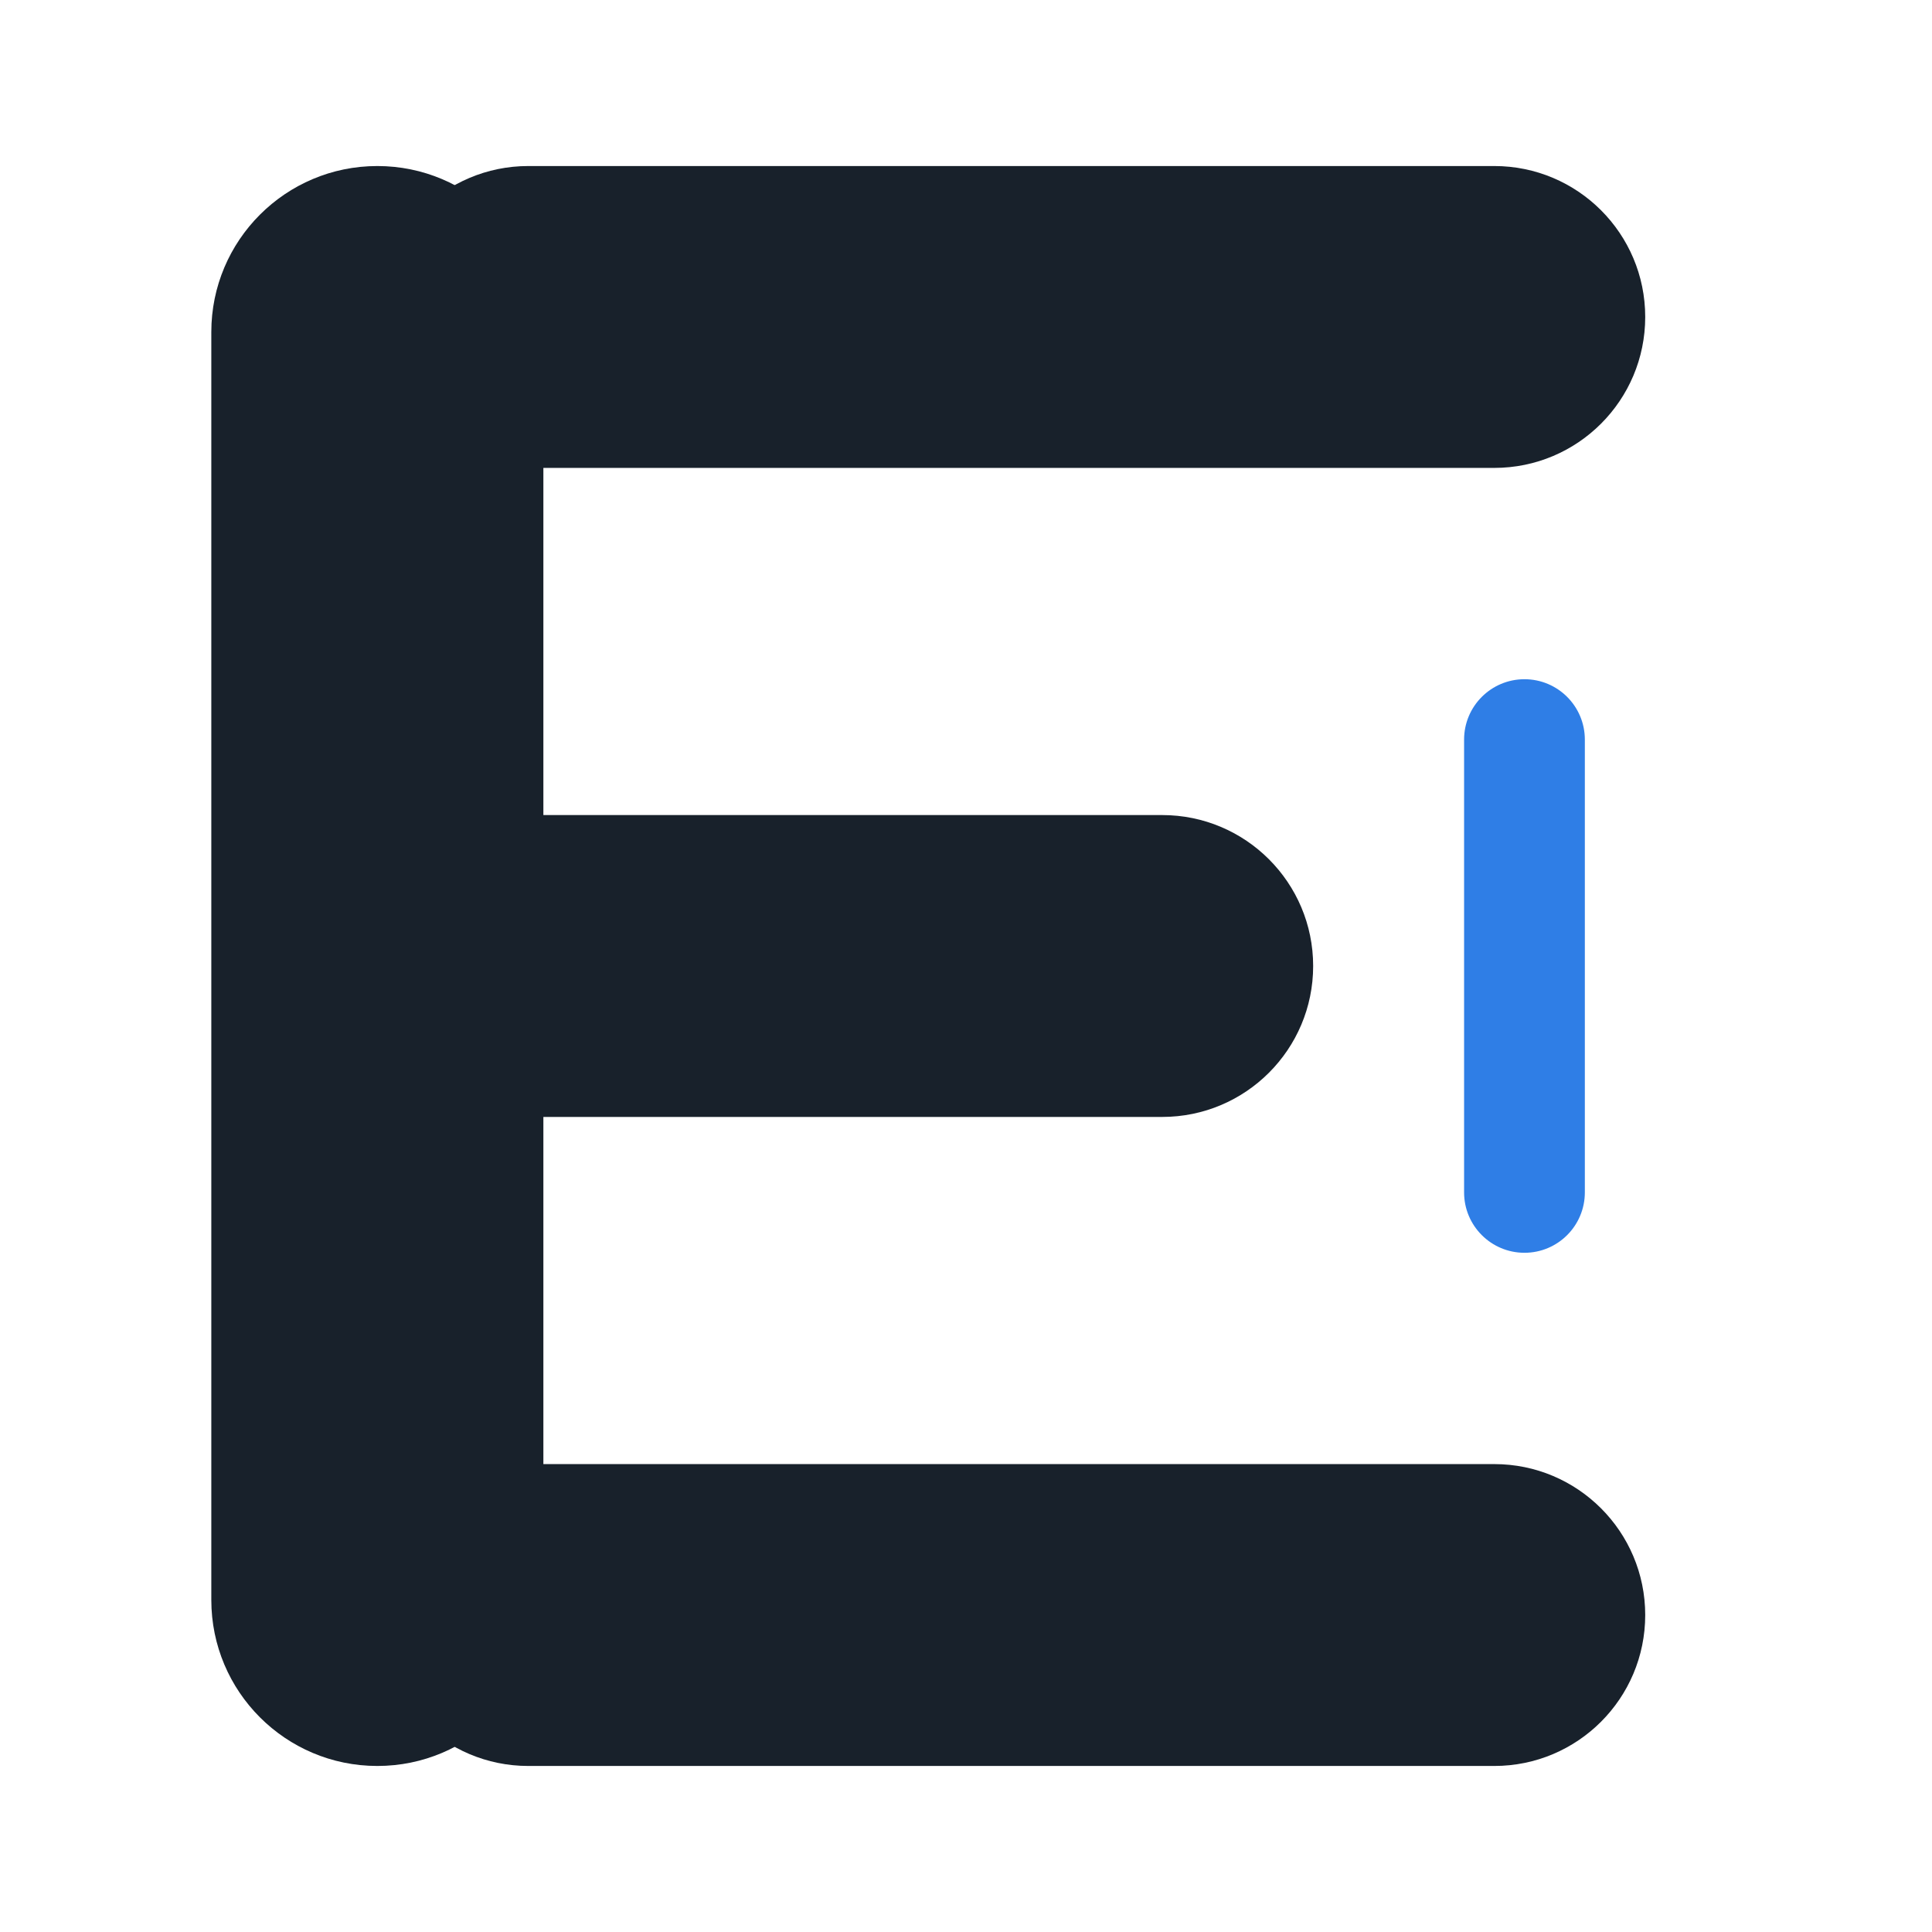
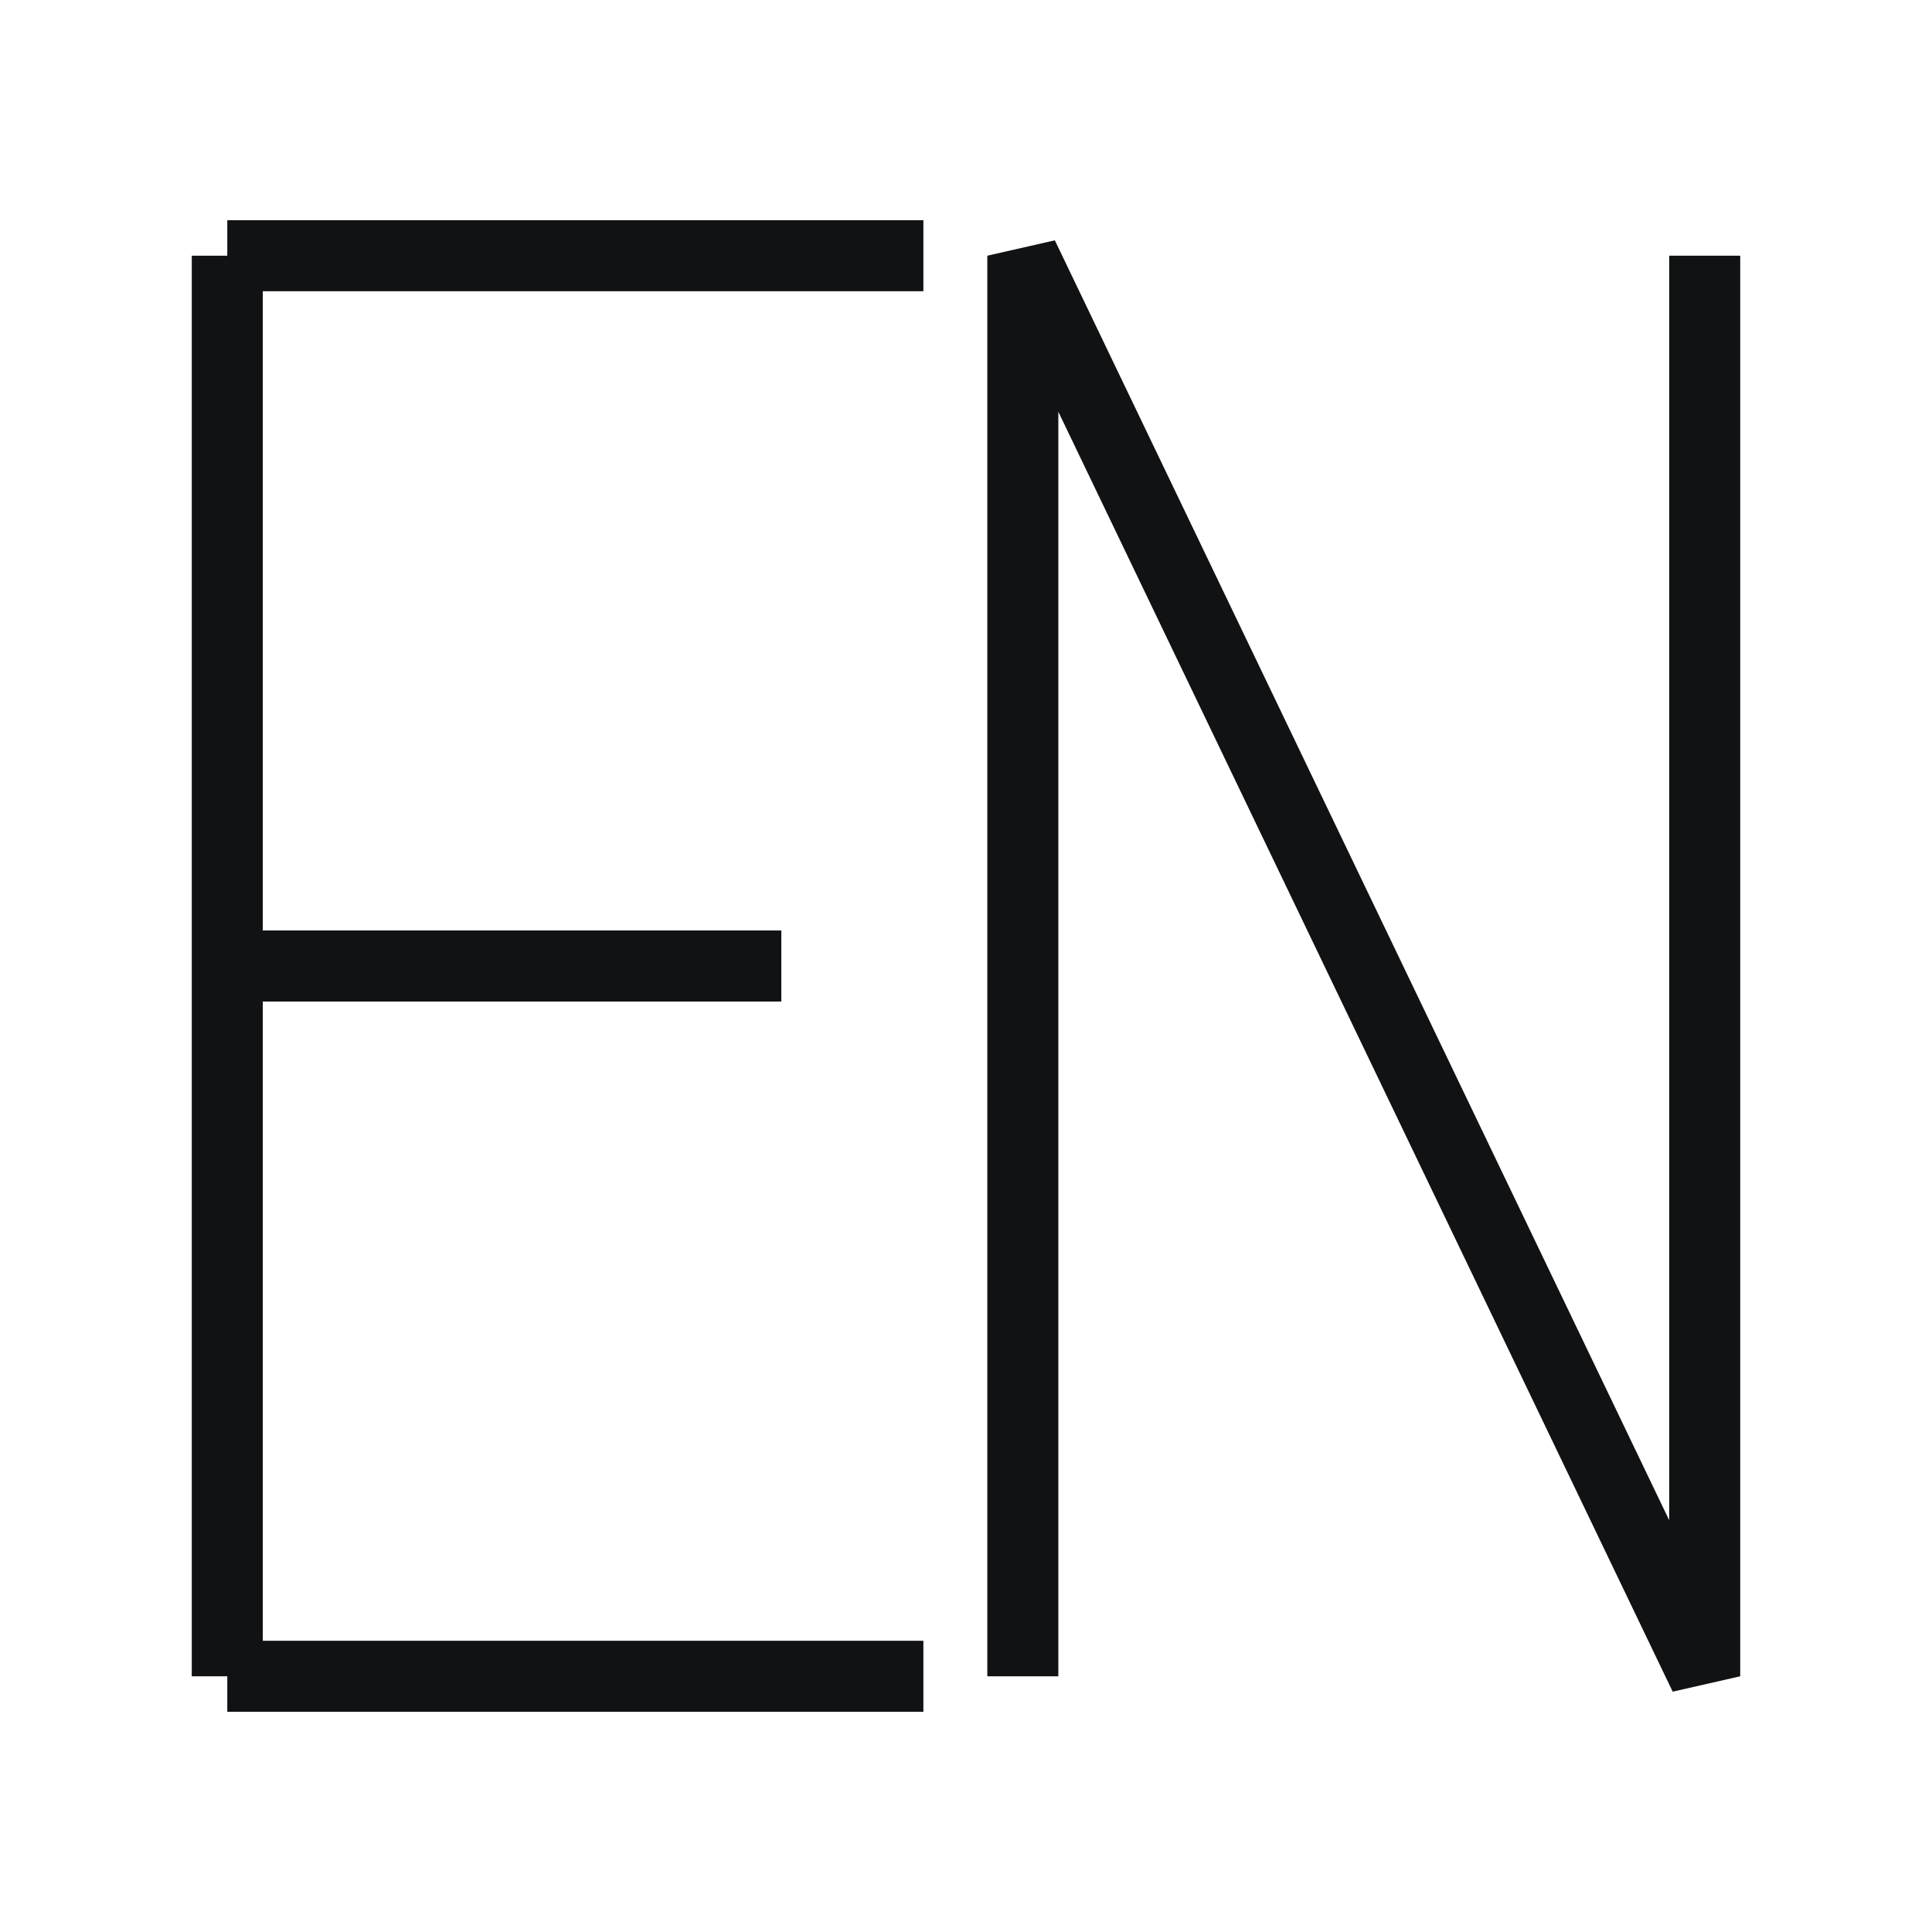
- <svg xmlns="http://www.w3.org/2000/svg" width="160" height="160" viewBox="16 16 128 128" role="img" aria-labelledby="title desc" shape-rendering="geometricPrecision">
+ <svg xmlns="http://www.w3.org/2000/svg" width="160" height="160" viewBox="12 12 136 136" role="img" aria-labelledby="title desc" shape-rendering="geometricPrecision">
  <style>
-     .ink { fill: #18212b; }
-     .cursor { fill: #2f7ee6; }
+     .mark { stroke: #101214; }
    @media (prefers-color-scheme: dark) {
-       .ink { fill: #f2f4f7; }
-       .cursor { fill: #73a7ff; }
+       .mark { stroke: #f3f0e9; }
    }
  </style>
-   <rect class="ink" x="30" y="27" width="22" height="106" rx="11" />
-   <rect class="ink" x="41" y="27" width="84" height="20" rx="10" />
-   <rect class="ink" x="41" y="70" width="62" height="20" rx="10" />
-   <rect class="ink" x="41" y="113" width="84" height="20" rx="10" />
-   <rect class="cursor" x="113" y="61" width="8" height="38" rx="4" />
+   <g class="mark" fill="none" stroke-width="5" stroke-linecap="butt" stroke-linejoin="miter">
+     <path d="M28 30v100" />
+     <path d="M28 30h49" />
+     <path d="M28 80h39" />
+     <path d="M28 130h49" />
+     <path d="M84 130V30l48 100V30" />
+   </g>
</svg>
